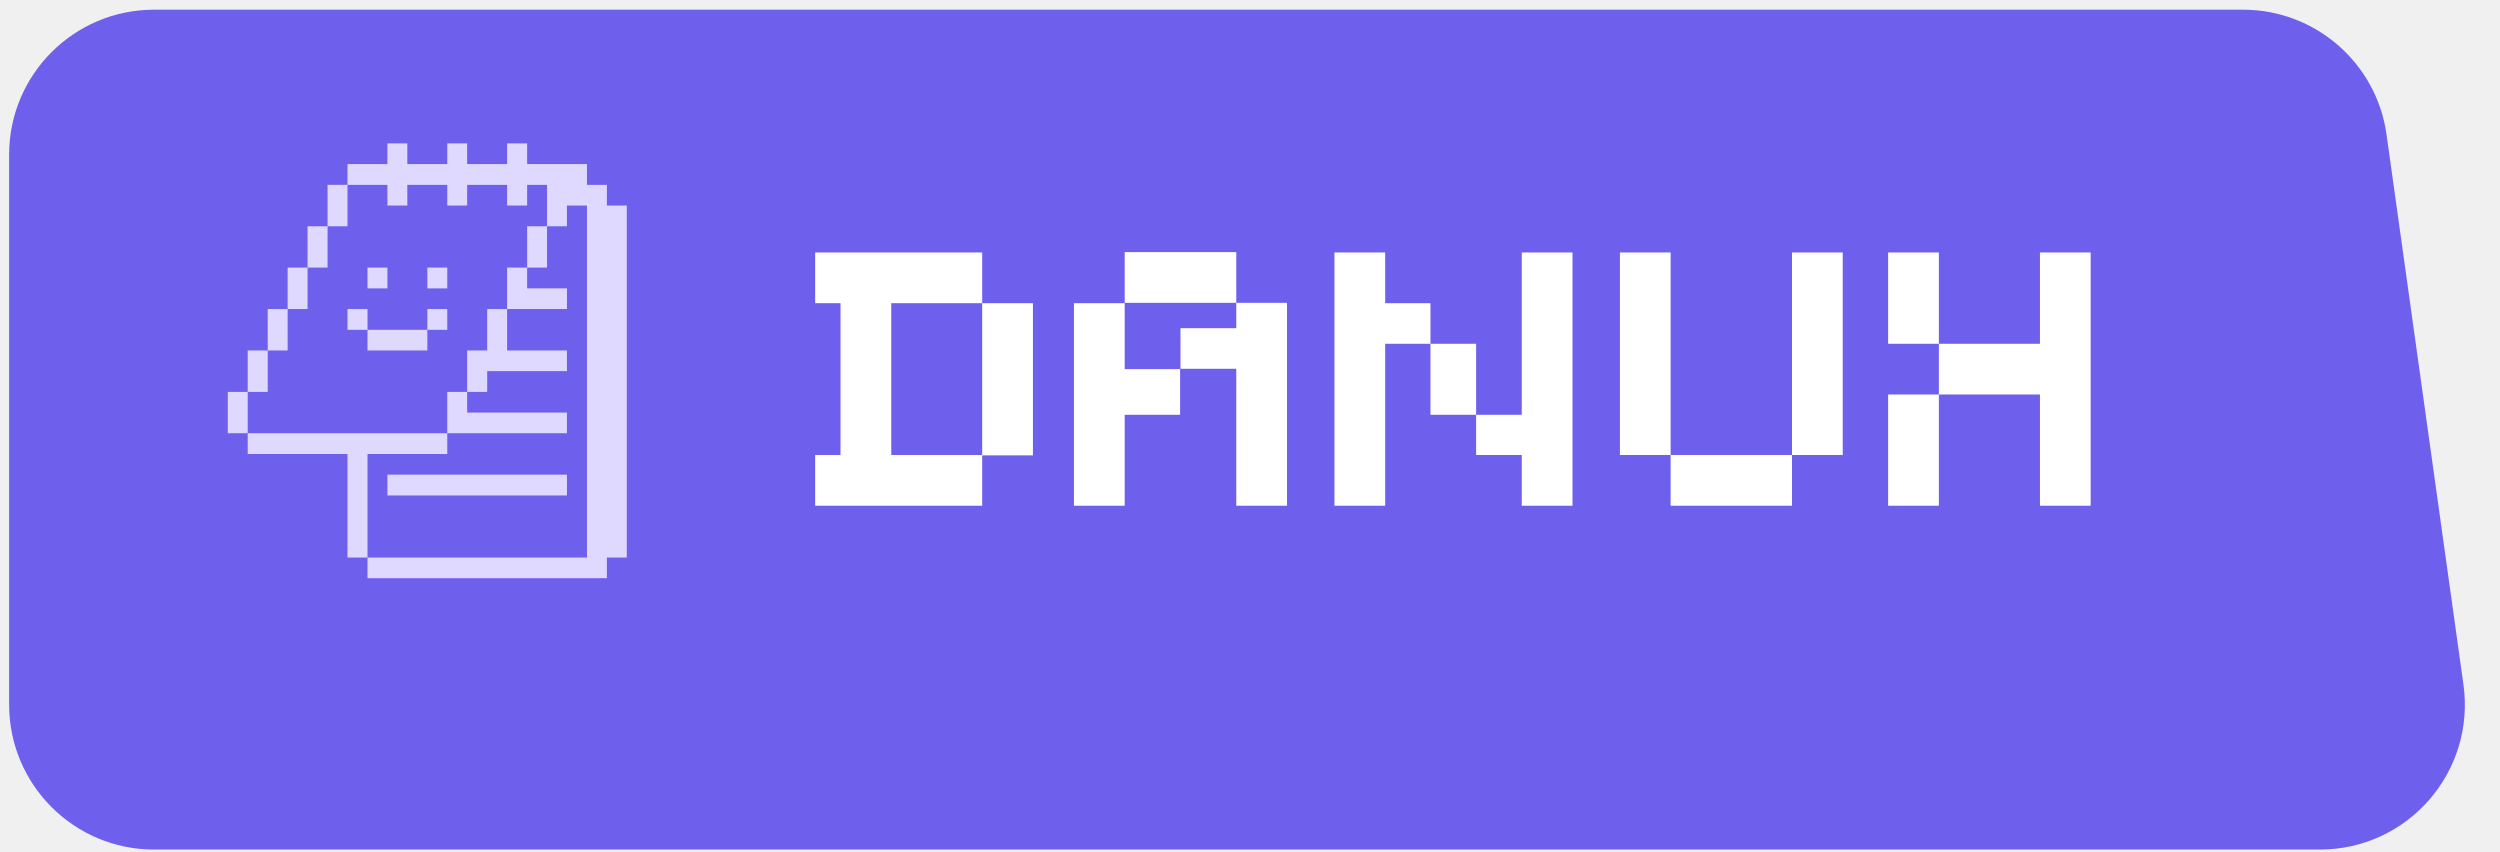
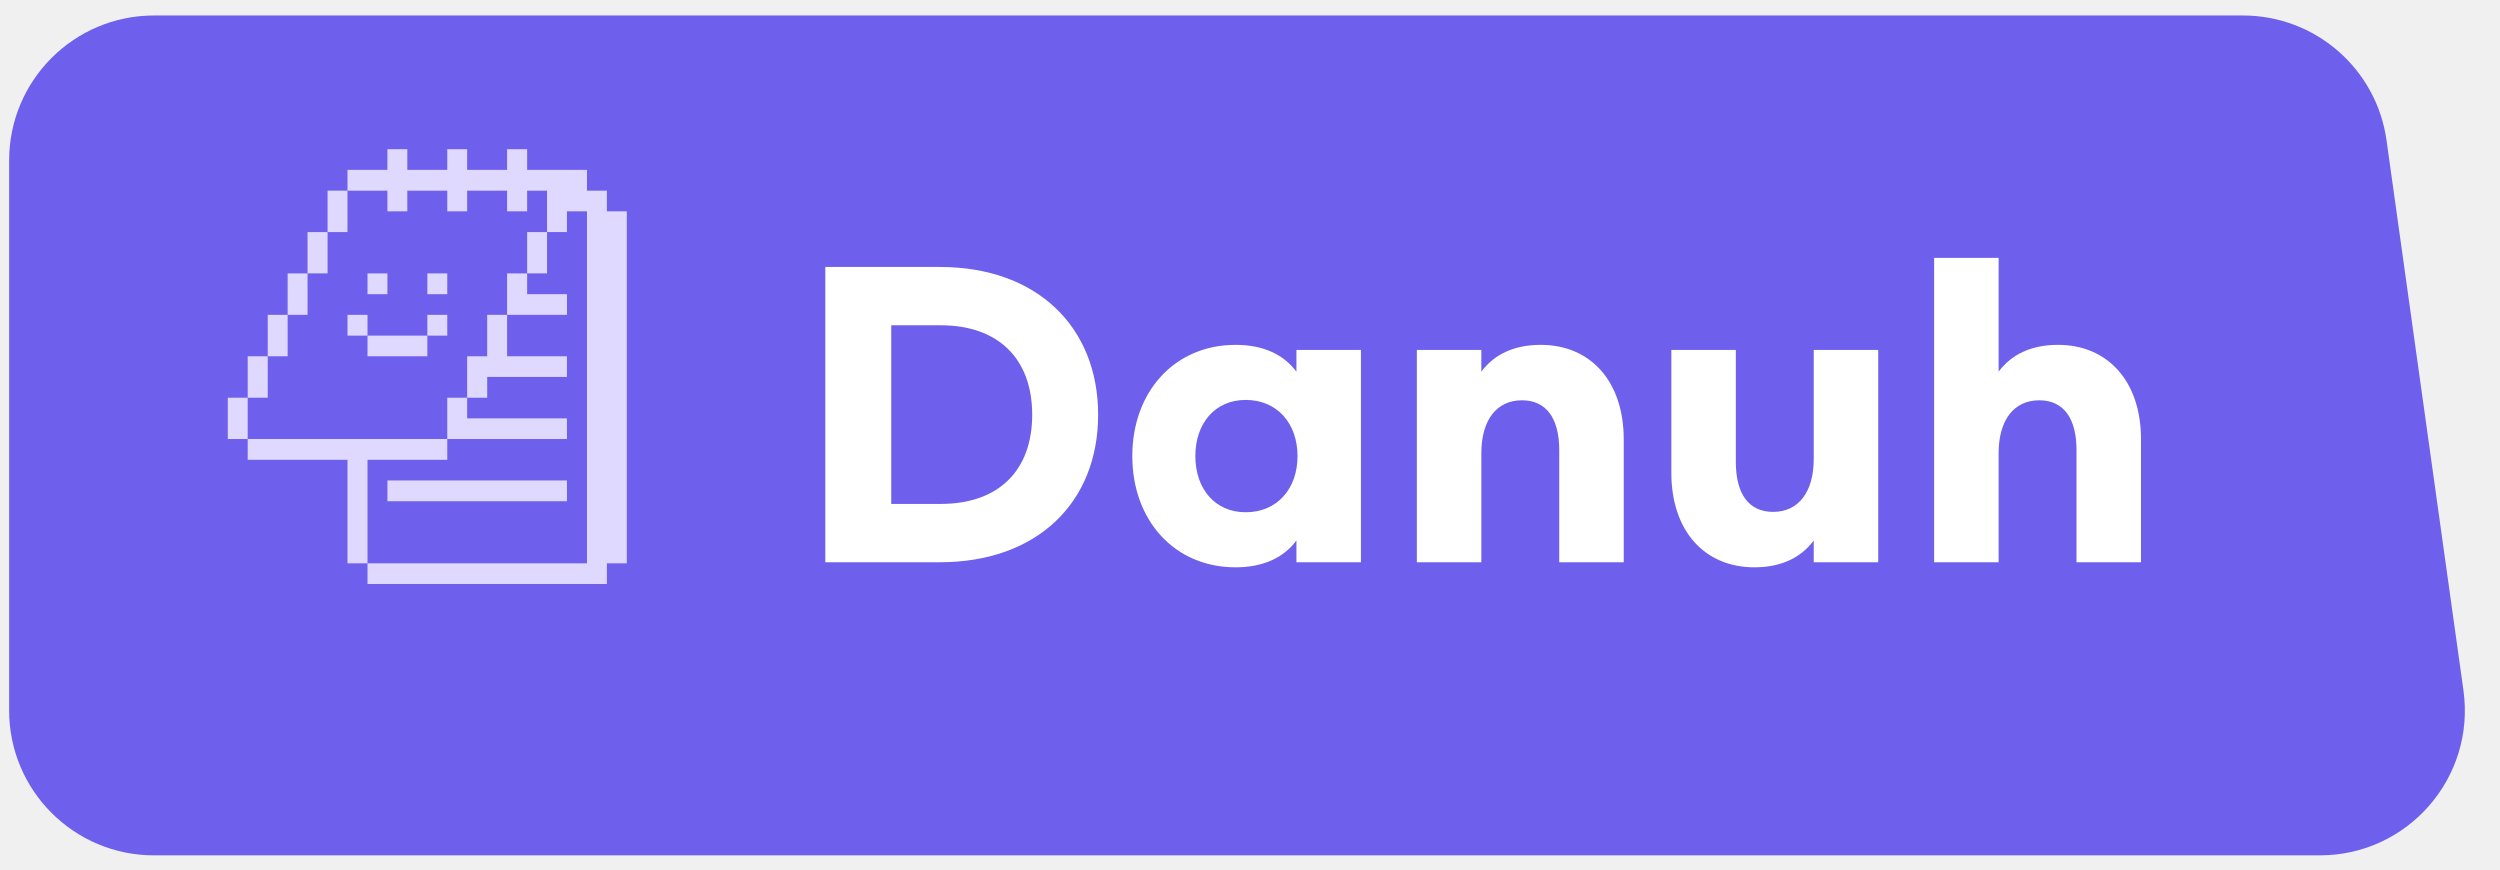
- <svg xmlns="http://www.w3.org/2000/svg" width="138" height="47" viewBox="0 0 138 47" fill="none">
-   <path d="M131.737 7.427C131.185 3.476 127.804 0.535 123.814 0.535H8.504C4.086 0.535 0.504 4.117 0.504 8.535V38.896C0.504 43.314 4.086 46.896 8.504 46.896H128.059C132.918 46.896 136.655 42.6 135.982 37.788L131.737 7.427Z" fill="#6E5FED" />
-   <path d="M54.217 16.736H57.017V25.136H54.217V16.736ZM54.217 16.736H49.197V25.116H54.217V27.916H44.997V25.116H46.397V16.736H44.997V13.936H54.217V16.736ZM59.282 27.916V16.736H62.083V20.376H65.142V22.896H62.083V27.916H59.282ZM68.243 16.716H71.043V27.916H68.243V20.356H65.162V18.116H68.243V16.716ZM62.083 13.916H68.243V16.716H62.083V13.916ZM78.962 18.976H81.482V22.896H78.962V18.976H76.462V27.916H73.662V13.936H76.462V16.736H78.962V18.976ZM84.002 13.936H86.802V27.916H84.002V25.116H81.482V22.896H84.002V13.936ZM92.219 25.116H98.919V27.916H92.219V25.116ZM89.419 13.936H92.219V25.116H89.419V13.936ZM98.919 13.936H101.719V25.116H98.919V13.936ZM112.605 13.936H115.405V27.916H112.605V21.776H107.025V18.976H112.605V13.936ZM104.225 13.936H107.025V18.976H104.225V13.936ZM104.225 27.916V21.776H107.025V27.916H104.225Z" fill="white" />
+ <svg xmlns="http://www.w3.org/2000/svg" width="138" height="48" viewBox="0 0 138 48" fill="none">
+   <path d="M131.737 7.748C131.185 3.796 127.804 0.855 123.814 0.855H8.504C4.086 0.855 0.504 4.437 0.504 8.855V39.216C0.504 43.635 4.086 47.216 8.504 47.216H128.059C132.918 47.216 136.655 42.92 135.982 38.109L131.737 7.748Z" fill="#6E5FED" />
+   <path d="M45.557 31.036V14.736H51.877C57.277 14.736 60.617 18.076 60.617 22.896C60.617 27.716 57.277 31.036 51.877 31.036H45.557ZM49.197 27.816H51.937C55.057 27.816 56.977 26.036 56.977 22.896C56.977 19.756 55.057 17.956 51.937 17.956H49.197V27.816ZM68.203 31.316C64.843 31.316 62.503 28.736 62.503 25.176C62.503 21.616 64.843 19.036 68.203 19.036C69.743 19.036 70.863 19.576 71.563 20.516V19.316H75.123V31.036H71.563V29.836C70.863 30.776 69.743 31.316 68.203 31.316ZM68.763 28.276C70.503 28.276 71.623 26.976 71.623 25.176C71.623 23.376 70.503 22.076 68.763 22.076C67.063 22.076 65.983 23.376 65.983 25.176C65.983 26.976 67.063 28.276 68.763 28.276ZM78.21 31.036V19.316H81.77V20.516C82.47 19.576 83.55 19.036 85.05 19.036C87.77 19.036 89.63 21.016 89.63 24.256V31.036H86.07V24.856C86.07 23.076 85.35 22.096 84.01 22.096C82.61 22.096 81.77 23.196 81.77 25.016V31.036H78.21ZM96.838 31.316C94.118 31.316 92.258 29.336 92.258 26.096V19.316H95.818V25.496C95.818 27.276 96.538 28.256 97.878 28.256C99.278 28.256 100.118 27.156 100.118 25.336V19.316H103.678V31.036H100.118V29.836C99.418 30.776 98.338 31.316 96.838 31.316ZM106.764 31.036V14.236H110.324V20.516C111.024 19.576 112.104 19.036 113.604 19.036C116.324 19.036 118.184 21.016 118.184 24.256V31.036H114.624V24.856C114.624 23.076 113.904 22.096 112.564 22.096C111.164 22.096 110.324 23.196 110.324 25.016V31.036H106.764Z" fill="white" />
  <g clip-path="url(#clip0_1878_6041)">
-     <path d="M21.385 7.916V9.056H19.181V10.204H21.385V11.344H22.484V10.204H24.689V11.344H25.787V10.204H27.992V11.344H29.098V10.204H30.197V12.491H31.295V11.344H32.401V30.776H20.287V31.916H33.5V30.776H34.599V11.344H33.5V10.204H32.401V9.056H29.098V7.916H27.992V9.056H25.787V7.916H24.689V9.056H22.484V7.916H21.385Z" fill="#DFD9FF" />
-     <path d="M29.099 12.491H30.197V14.771H29.099V12.491Z" fill="#DFD9FF" />
-     <path d="M27.992 17.059H31.296V15.919H29.098V14.771H27.992V17.059Z" fill="#DFD9FF" />
-     <path d="M26.893 19.346H25.787V21.634H26.893V20.486H31.295V19.346H27.992V17.059H26.893V19.346Z" fill="#DFD9FF" />
-     <path d="M24.689 23.914H31.295V22.774H25.787V21.634H24.689V23.914Z" fill="#DFD9FF" />
-     <path d="M23.59 17.059H24.689V18.206H23.59V17.059Z" fill="#DFD9FF" />
-     <path d="M23.59 14.771H24.689V15.919H23.59V14.771Z" fill="#DFD9FF" />
-     <path d="M21.386 26.201H31.296V27.349H21.386V26.201Z" fill="#DFD9FF" />
-     <path d="M20.287 18.206H23.59V19.346H20.287V18.206Z" fill="#DFD9FF" />
-     <path d="M20.287 14.771H21.386V15.919H20.287V14.771Z" fill="#DFD9FF" />
-     <path d="M20.287 25.061H24.689V23.913H13.673V25.061H19.181V30.776H20.287V25.061Z" fill="#DFD9FF" />
-     <path d="M19.181 17.059H20.287V18.206H19.181V17.059Z" fill="#DFD9FF" />
-     <path d="M18.082 10.203H19.181V12.491H18.082V10.203Z" fill="#DFD9FF" />
-     <path d="M16.977 12.491H18.082V14.771H16.977V12.491Z" fill="#DFD9FF" />
-     <path d="M15.878 14.771H16.977V17.059H15.878V14.771Z" fill="#DFD9FF" />
-     <path d="M14.779 17.059H15.878V19.346H14.779V17.059Z" fill="#DFD9FF" />
-     <path d="M13.673 19.346H14.779V21.633H13.673V19.346Z" fill="#DFD9FF" />
-     <path d="M12.574 21.634H13.673V23.914H12.574V21.634Z" fill="#DFD9FF" />
+     <path d="M21.385 8.236V9.376H19.181V10.524H21.385V11.664H22.484V10.524H24.689V11.664H25.787V10.524H27.992V11.664H29.098V10.524H30.197V12.811H31.295V11.664H32.401V31.096H20.287V32.236H33.5V31.096H34.599V11.664H33.5V10.524H32.401V9.376H29.098V8.236H27.992V9.376H25.787V8.236H24.689V9.376H22.484V8.236H21.385Z" fill="#DFD9FF" />
+     <path d="M29.099 12.812H30.197V15.091H29.099V12.812Z" fill="#DFD9FF" />
+     <path d="M27.992 17.379H31.296V16.239H29.098V15.092H27.992V17.379Z" fill="#DFD9FF" />
+     <path d="M26.893 19.666H25.787V21.954H26.893V20.806H31.295V19.666H27.992V17.379H26.893V19.666Z" fill="#DFD9FF" />
+     <path d="M24.689 24.234H31.295V23.094H25.787V21.954H24.689V24.234Z" fill="#DFD9FF" />
+     <path d="M23.59 17.379H24.689V18.526H23.59V17.379Z" fill="#DFD9FF" />
+     <path d="M23.59 15.092H24.689V16.239H23.59V15.092Z" fill="#DFD9FF" />
+     <path d="M21.386 26.521H31.296V27.669H21.386V26.521Z" fill="#DFD9FF" />
+     <path d="M20.287 18.526H23.59V19.666H20.287V18.526Z" fill="#DFD9FF" />
+     <path d="M20.287 15.092H21.386V16.239H20.287V15.092Z" fill="#DFD9FF" />
+     <path d="M20.287 25.381H24.689V24.233H13.673V25.381H19.181V31.096H20.287V25.381Z" fill="#DFD9FF" />
+     <path d="M19.181 17.379H20.287V18.526H19.181V17.379Z" fill="#DFD9FF" />
+     <path d="M18.082 10.523H19.181V12.811H18.082V10.523Z" fill="#DFD9FF" />
+     <path d="M16.977 12.812H18.082V15.091H16.977V12.812Z" fill="#DFD9FF" />
+     <path d="M15.878 15.092H16.977V17.379H15.878V15.092Z" fill="#DFD9FF" />
+     <path d="M14.779 17.379H15.878V19.666H14.779V17.379Z" fill="#DFD9FF" />
+     <path d="M13.673 19.666H14.779V21.953H13.673V19.666Z" fill="#DFD9FF" />
+     <path d="M12.574 21.954H13.673V24.234H12.574V21.954Z" fill="#DFD9FF" />
  </g>
  <defs>
    <clipPath id="clip0_1878_6041">
-       <rect width="24" height="24" fill="white" transform="translate(12 7.91602)" />
+       <rect width="24" height="24" fill="white" transform="translate(12 8.23633)" />
    </clipPath>
  </defs>
</svg>
